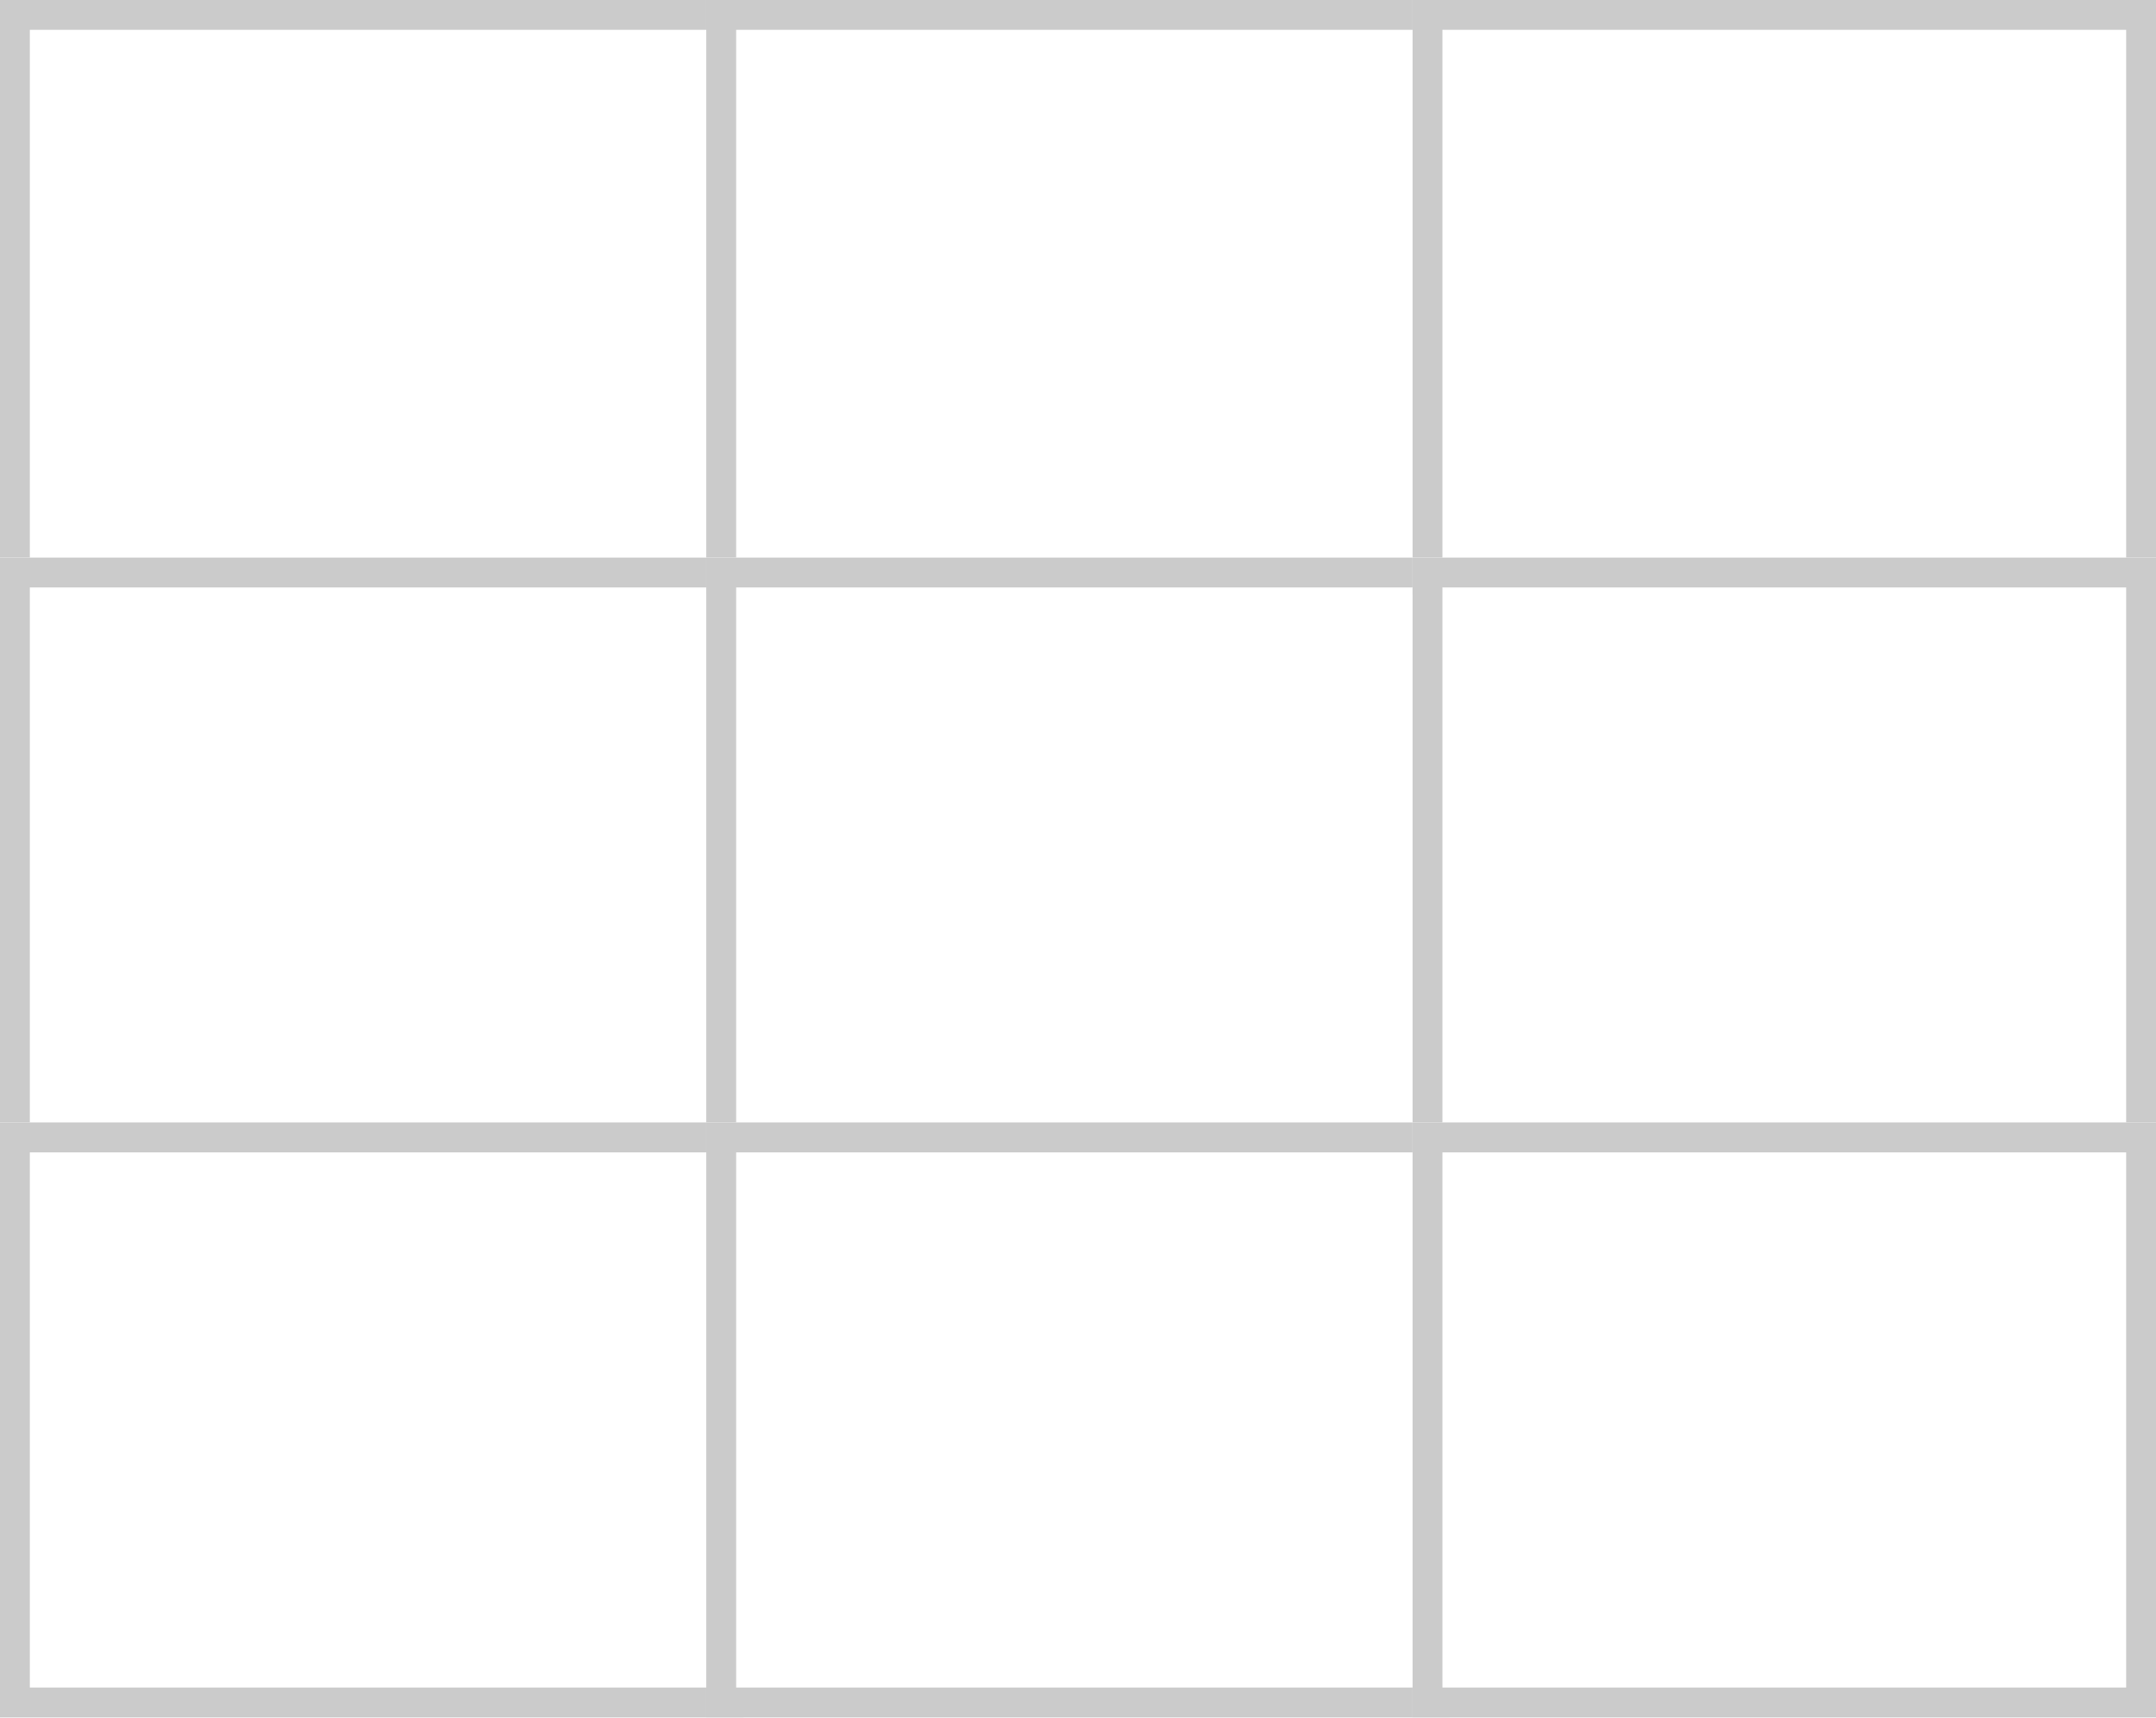
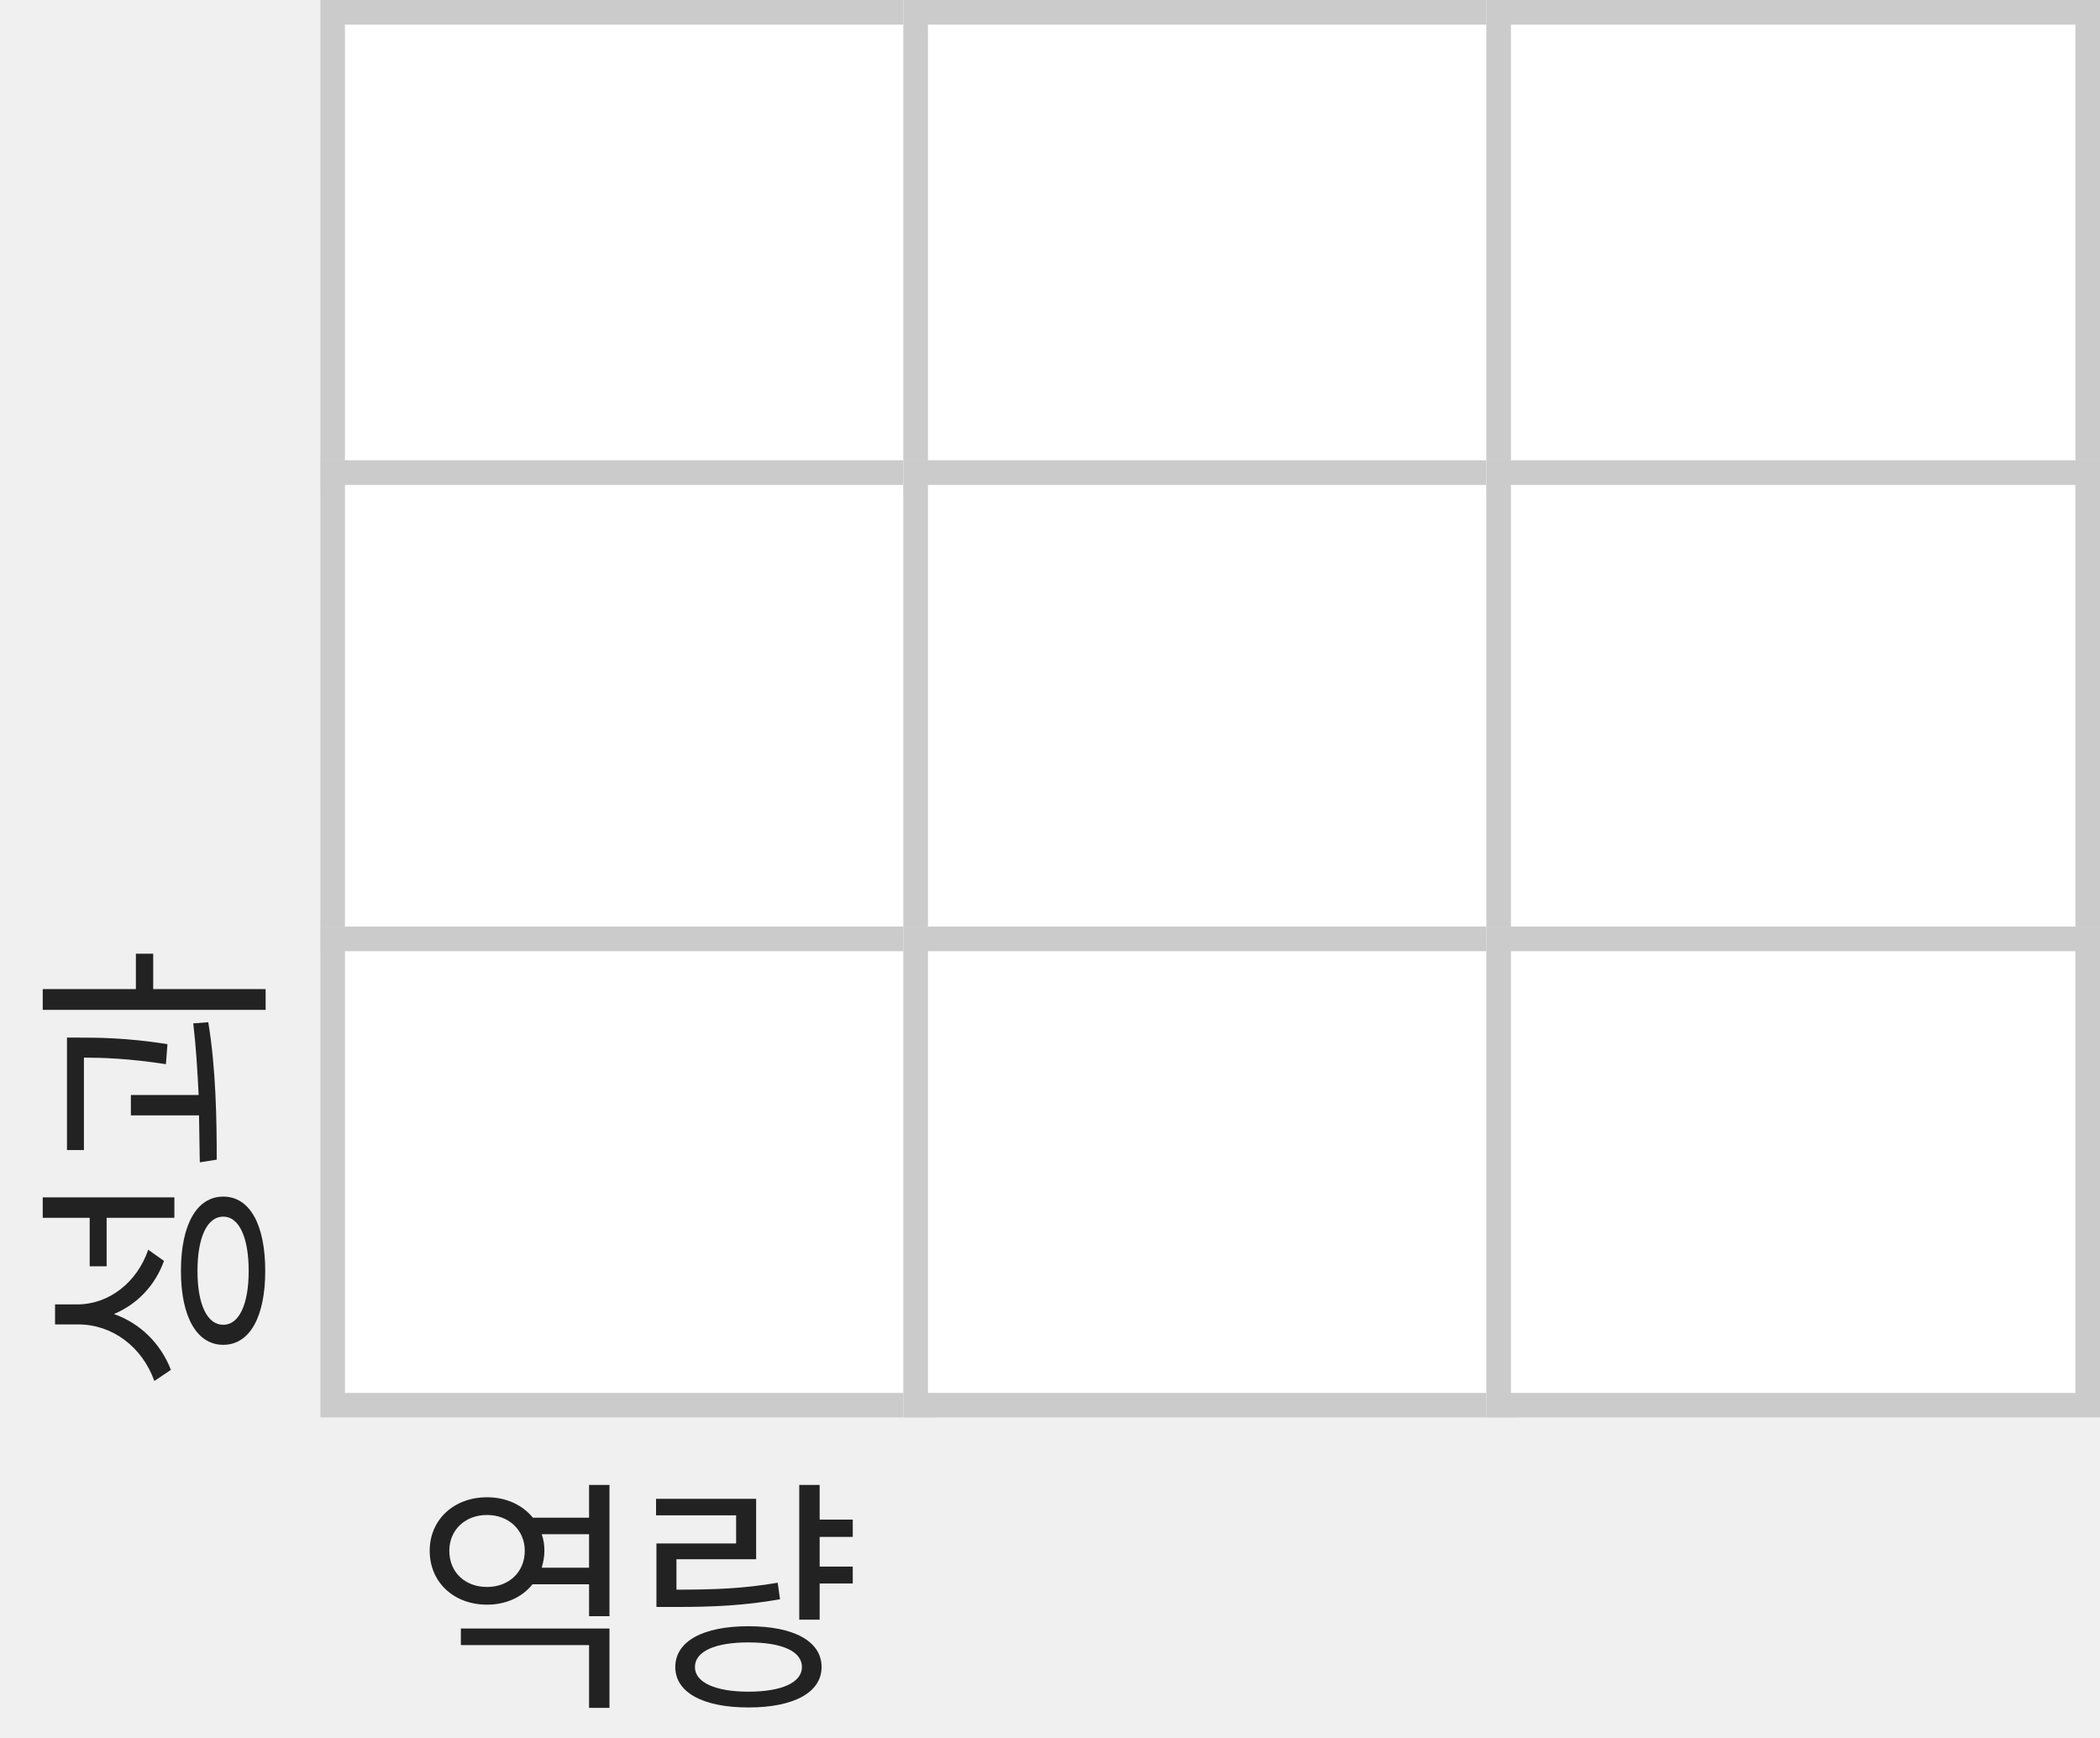
- <svg xmlns="http://www.w3.org/2000/svg" width="72.236" height="57.536" viewBox="0 0 72.236 57.536">
-   <g id="그룹_179510" data-name="그룹 179510" transform="translate(-10034 -5178.464)">
-     <g id="사각형_110005" data-name="사각형 110005" transform="translate(10034 5178.464)" fill="#fff" stroke="#cbcbcb" stroke-width="1">
+ <svg xmlns="http://www.w3.org/2000/svg" width="85.236" height="70.536" viewBox="0 0 85.236 70.536">
+   <g id="그룹_179521" data-name="그룹 179521" transform="translate(-9865 -5265)">
+     <g id="사각형_110005" data-name="사각형 110005" transform="translate(9878 5265)" fill="#fff" stroke="#cbcbcb" stroke-width="1">
      <rect width="24.909" height="19.927" stroke="none" />
      <rect x="0.5" y="0.5" width="23.909" height="18.927" fill="none" />
    </g>
-     <g id="사각형_110010" data-name="사각형 110010" transform="translate(10034 5197.146)" fill="#fff" stroke="#cbcbcb" stroke-width="1">
+     <g id="사각형_110010" data-name="사각형 110010" transform="translate(9878 5283.682)" fill="#fff" stroke="#cbcbcb" stroke-width="1">
      <rect width="24.909" height="19.927" stroke="none" />
      <rect x="0.5" y="0.5" width="23.909" height="18.927" fill="none" />
    </g>
-     <g id="사각형_110013" data-name="사각형 110013" transform="translate(10034 5216.073)" fill="#fff" stroke="#cbcbcb" stroke-width="1">
+     <g id="사각형_110013" data-name="사각형 110013" transform="translate(9878 5302.608)" fill="#fff" stroke="#cbcbcb" stroke-width="1">
      <rect width="24.909" height="19.927" stroke="none" />
      <rect x="0.5" y="0.5" width="23.909" height="18.927" fill="none" />
    </g>
-     <g id="사각형_110006" data-name="사각형 110006" transform="translate(10057.664 5178.464)" fill="#fff" stroke="#cbcbcb" stroke-width="1">
+     <g id="사각형_110006" data-name="사각형 110006" transform="translate(9901.664 5265)" fill="#fff" stroke="#cbcbcb" stroke-width="1">
      <rect width="24.909" height="19.927" stroke="none" />
      <rect x="0.5" y="0.5" width="23.909" height="18.927" fill="none" />
    </g>
-     <g id="사각형_110008" data-name="사각형 110008" transform="translate(10057.664 5197.146)" fill="#fff" stroke="#cbcbcb" stroke-width="1">
+     <g id="사각형_110008" data-name="사각형 110008" transform="translate(9901.664 5283.682)" fill="#fff" stroke="#cbcbcb" stroke-width="1">
      <rect width="24.909" height="19.927" stroke="none" />
      <rect x="0.5" y="0.5" width="23.909" height="18.927" fill="none" />
    </g>
-     <g id="사각형_110011" data-name="사각형 110011" transform="translate(10057.664 5216.073)" fill="#fff" stroke="#cbcbcb" stroke-width="1">
+     <g id="사각형_110011" data-name="사각형 110011" transform="translate(9901.664 5302.608)" fill="#fff" stroke="#cbcbcb" stroke-width="1">
      <rect width="24.909" height="19.927" stroke="none" />
      <rect x="0.5" y="0.5" width="23.909" height="18.927" fill="none" />
    </g>
-     <g id="사각형_110007" data-name="사각형 110007" transform="translate(10081.327 5178.464)" fill="#fff" stroke="#cbcbcb" stroke-width="1">
+     <g id="사각형_110007" data-name="사각형 110007" transform="translate(9925.327 5265)" fill="#fff" stroke="#cbcbcb" stroke-width="1">
      <rect width="24.909" height="19.927" stroke="none" />
      <rect x="0.5" y="0.5" width="23.909" height="18.927" fill="none" />
    </g>
-     <g id="사각형_110009" data-name="사각형 110009" transform="translate(10081.327 5197.146)" fill="#fff" stroke="#cbcbcb" stroke-width="1">
+     <g id="사각형_110009" data-name="사각형 110009" transform="translate(9925.327 5283.682)" fill="#fff" stroke="#cbcbcb" stroke-width="1">
      <rect width="24.909" height="19.927" stroke="none" />
      <rect x="0.5" y="0.5" width="23.909" height="18.927" fill="none" />
    </g>
-     <g id="사각형_110012" data-name="사각형 110012" transform="translate(10081.327 5216.073)" fill="#fff" stroke="#cbcbcb" stroke-width="1">
+     <g id="사각형_110012" data-name="사각형 110012" transform="translate(9925.327 5302.608)" fill="#fff" stroke="#cbcbcb" stroke-width="1">
      <rect width="24.909" height="19.927" stroke="none" />
      <rect x="0.5" y="0.5" width="23.909" height="18.927" fill="none" />
    </g>
+     <text id="역량" transform="translate(9881.8 5333.536)" fill="#222" font-size="10" font-family="Pretendard-Medium, Pretendard" font-weight="500" letter-spacing="-0.025em">
+       <tspan x="0" y="0">역량</tspan>
+     </text>
+     <text id="성과" transform="translate(9875 5321.536) rotate(-90)" fill="#222" font-size="10" font-family="Pretendard-Medium, Pretendard" font-weight="500" letter-spacing="-0.025em">
+       <tspan x="0" y="0">성과</tspan>
+     </text>
  </g>
</svg>
